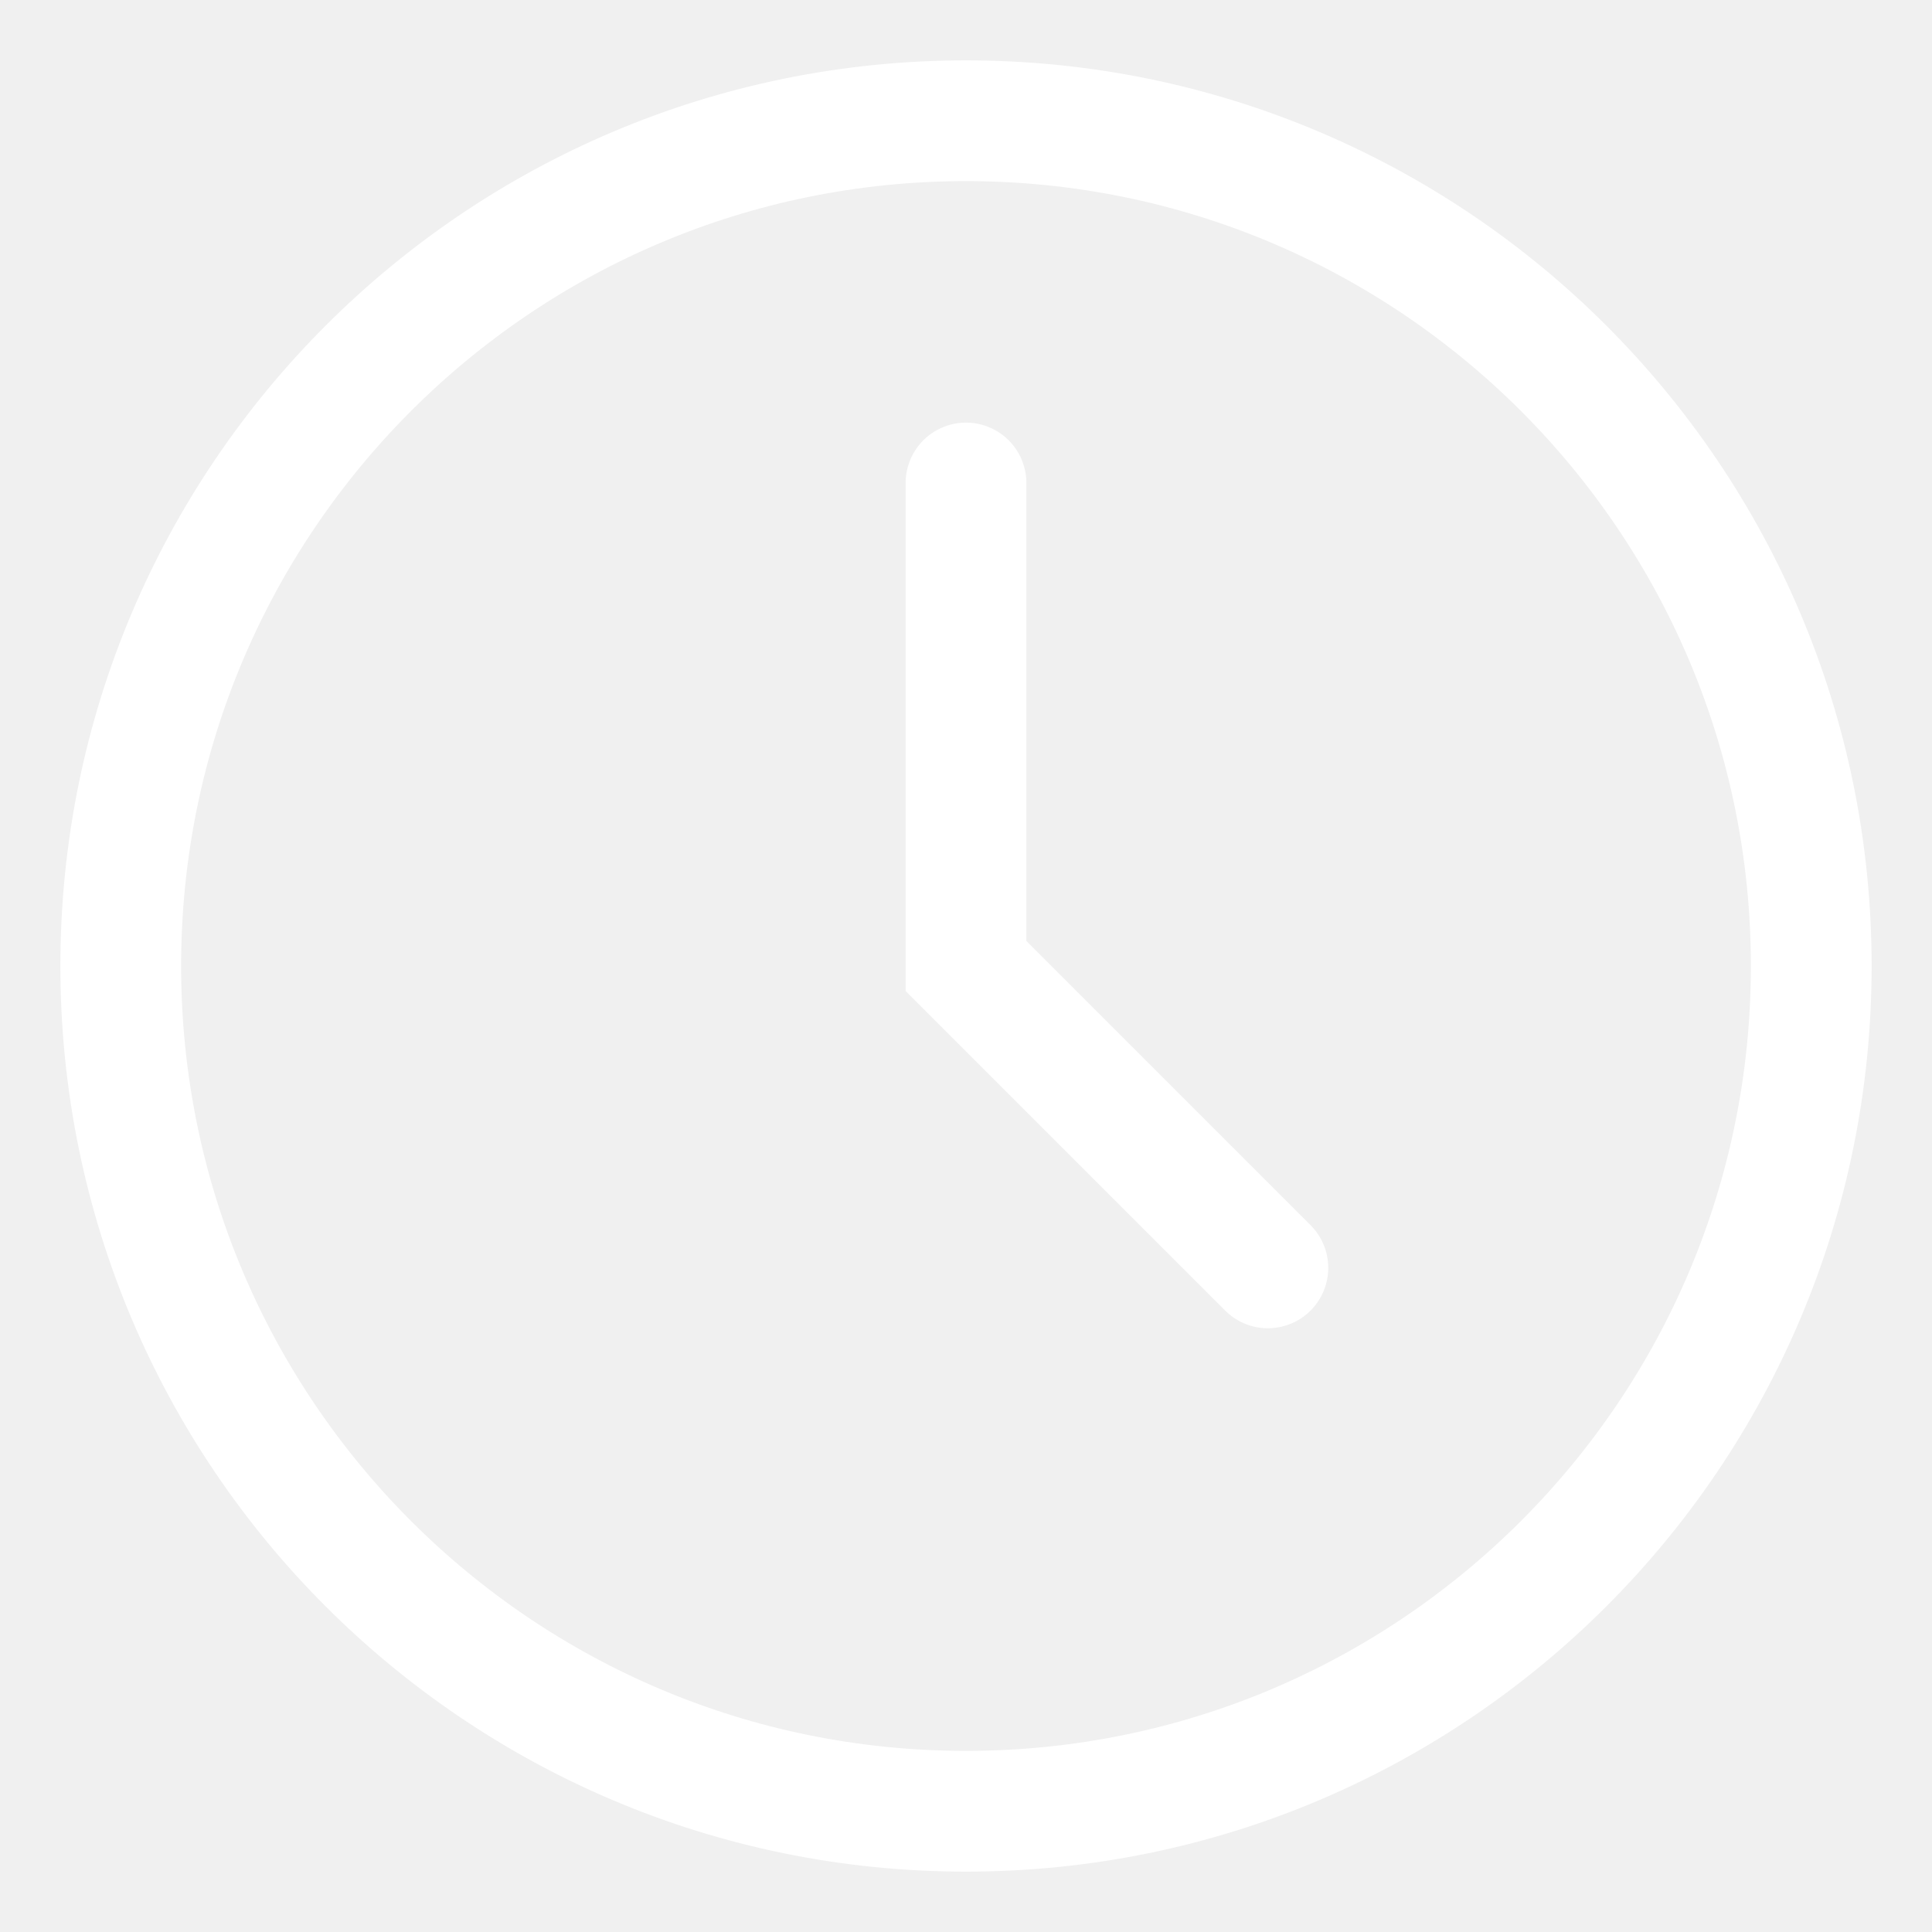
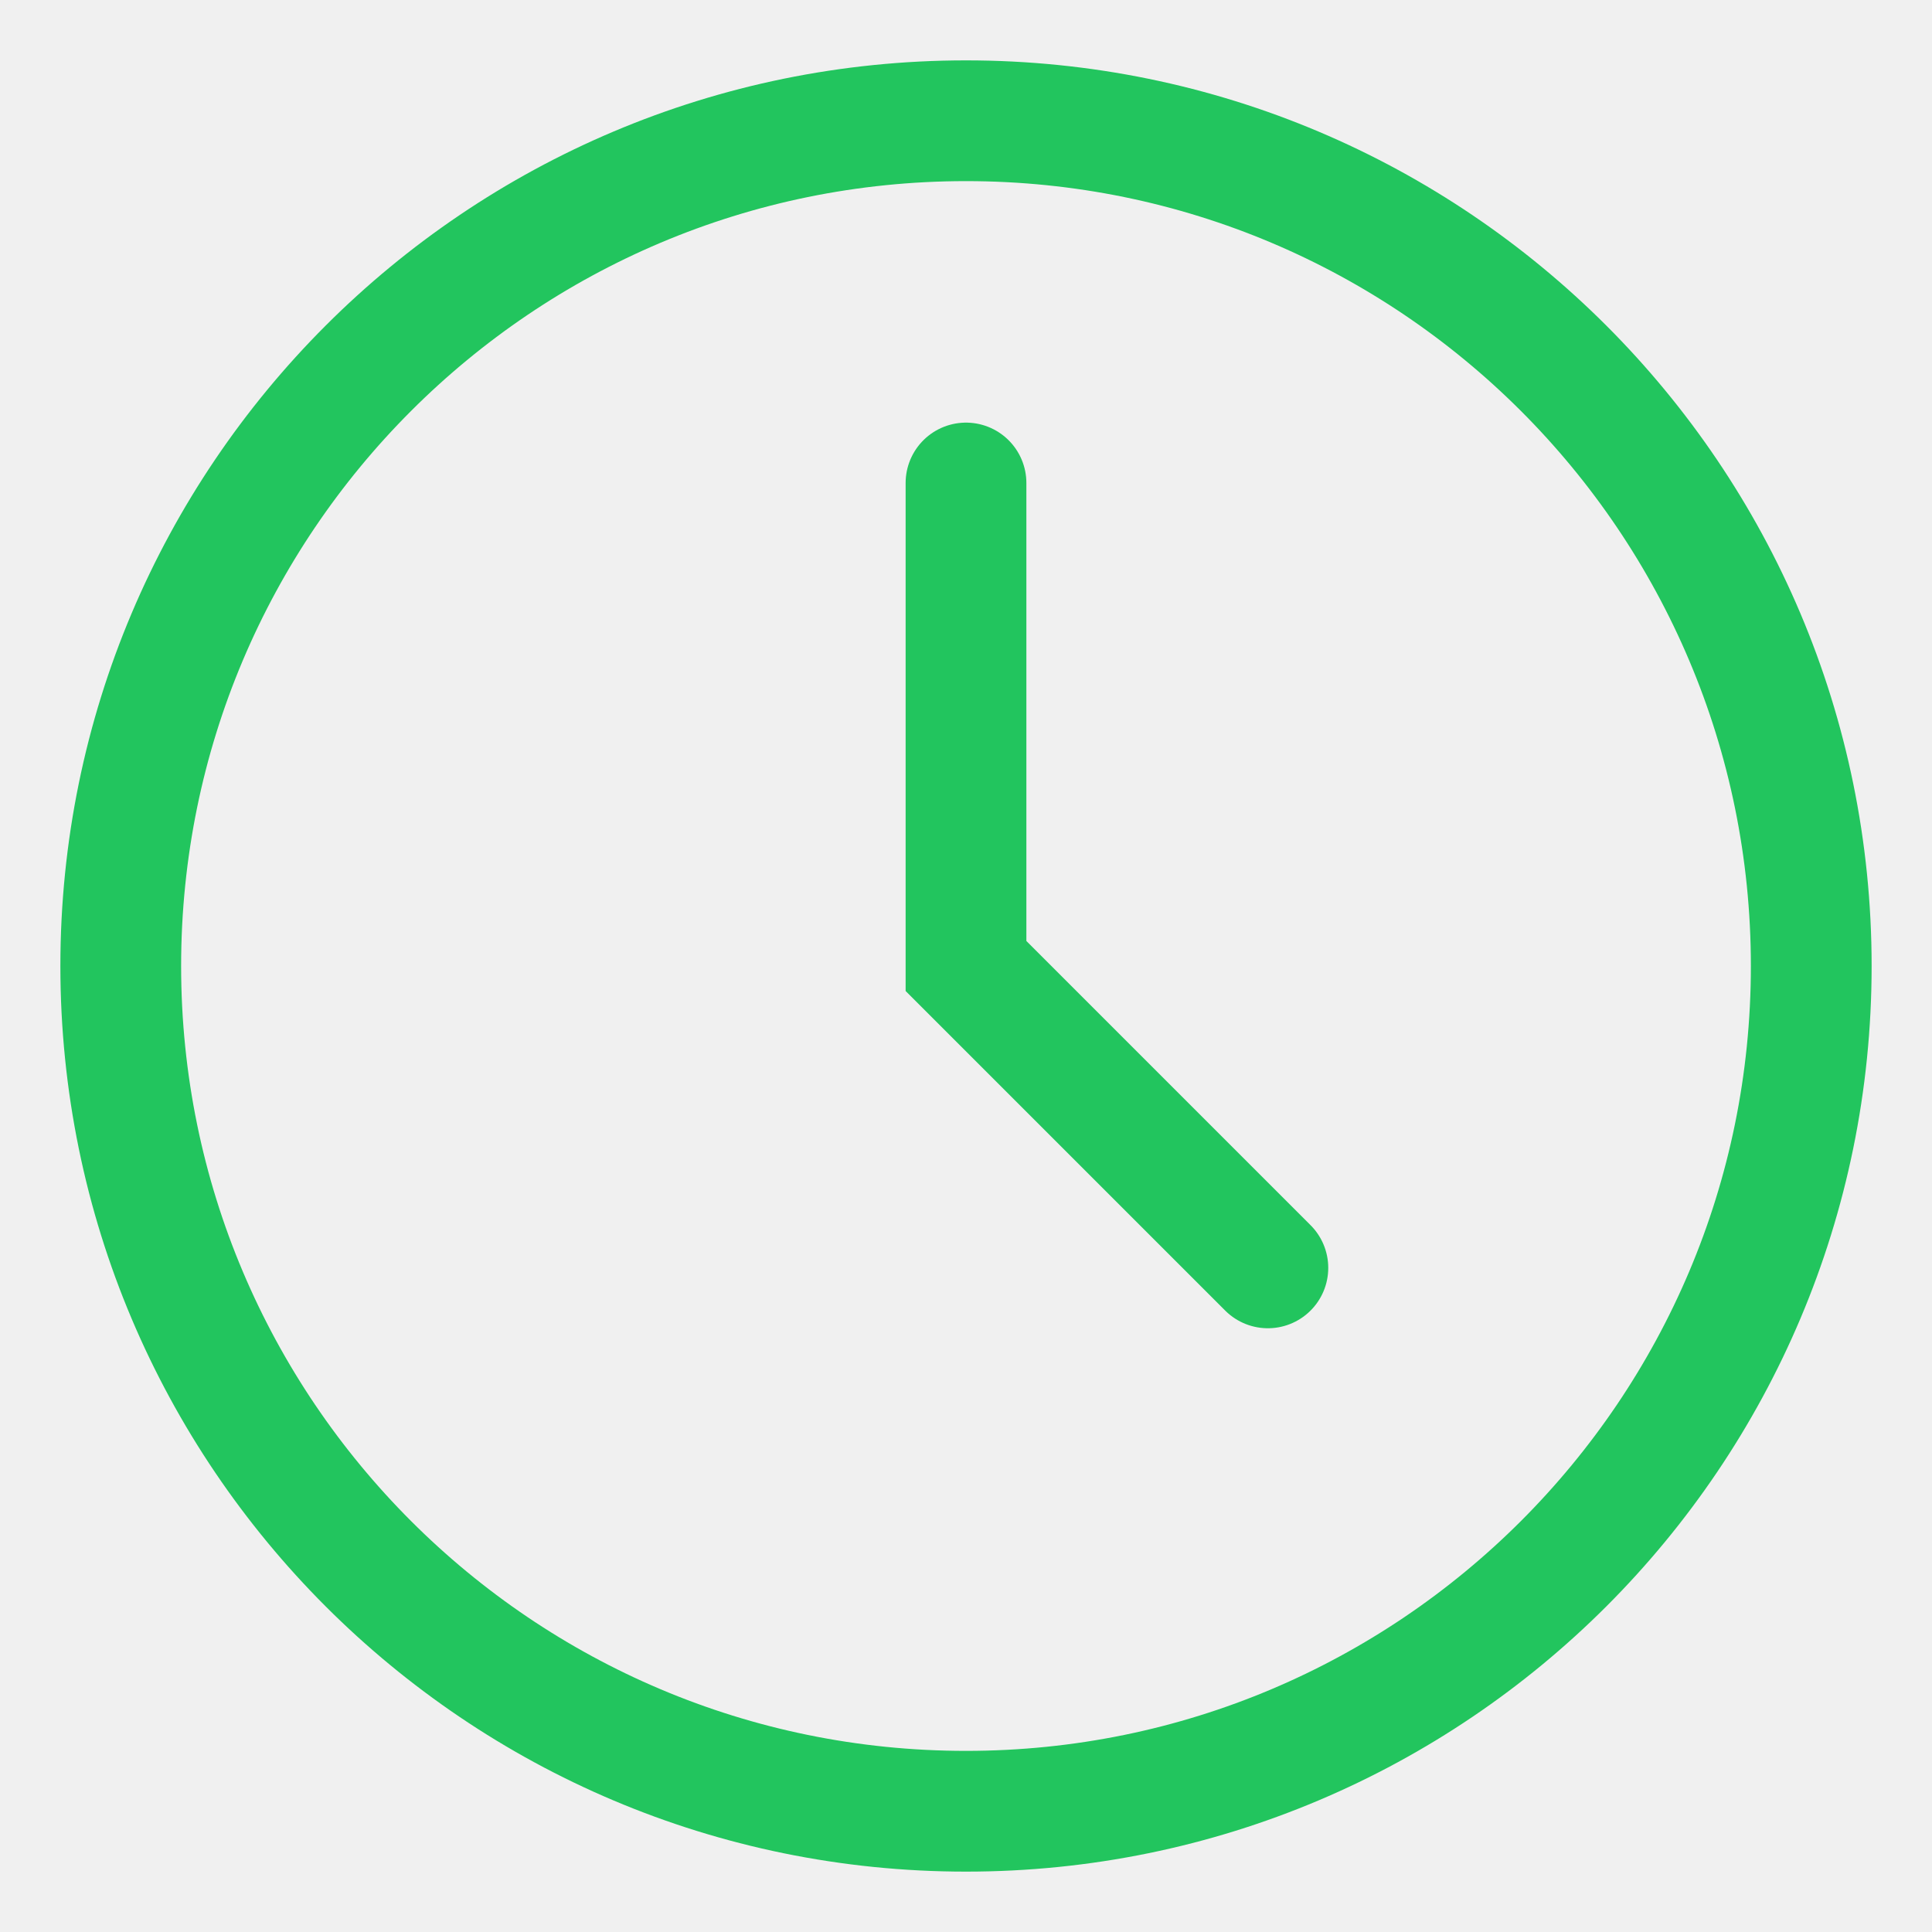
- <svg xmlns="http://www.w3.org/2000/svg" viewBox="0 0 32 32" fill="none" stroke="#ffffff" stroke-width="2" stroke-linecap="round">
+ <svg xmlns="http://www.w3.org/2000/svg" viewBox="0 0 32 32" fill="none" stroke="#22c55e" stroke-width="2" stroke-linecap="round">
  <circle cx="16" cy="16" r="14" />
  <path d="M16 8v8l5 5" />
</svg>
